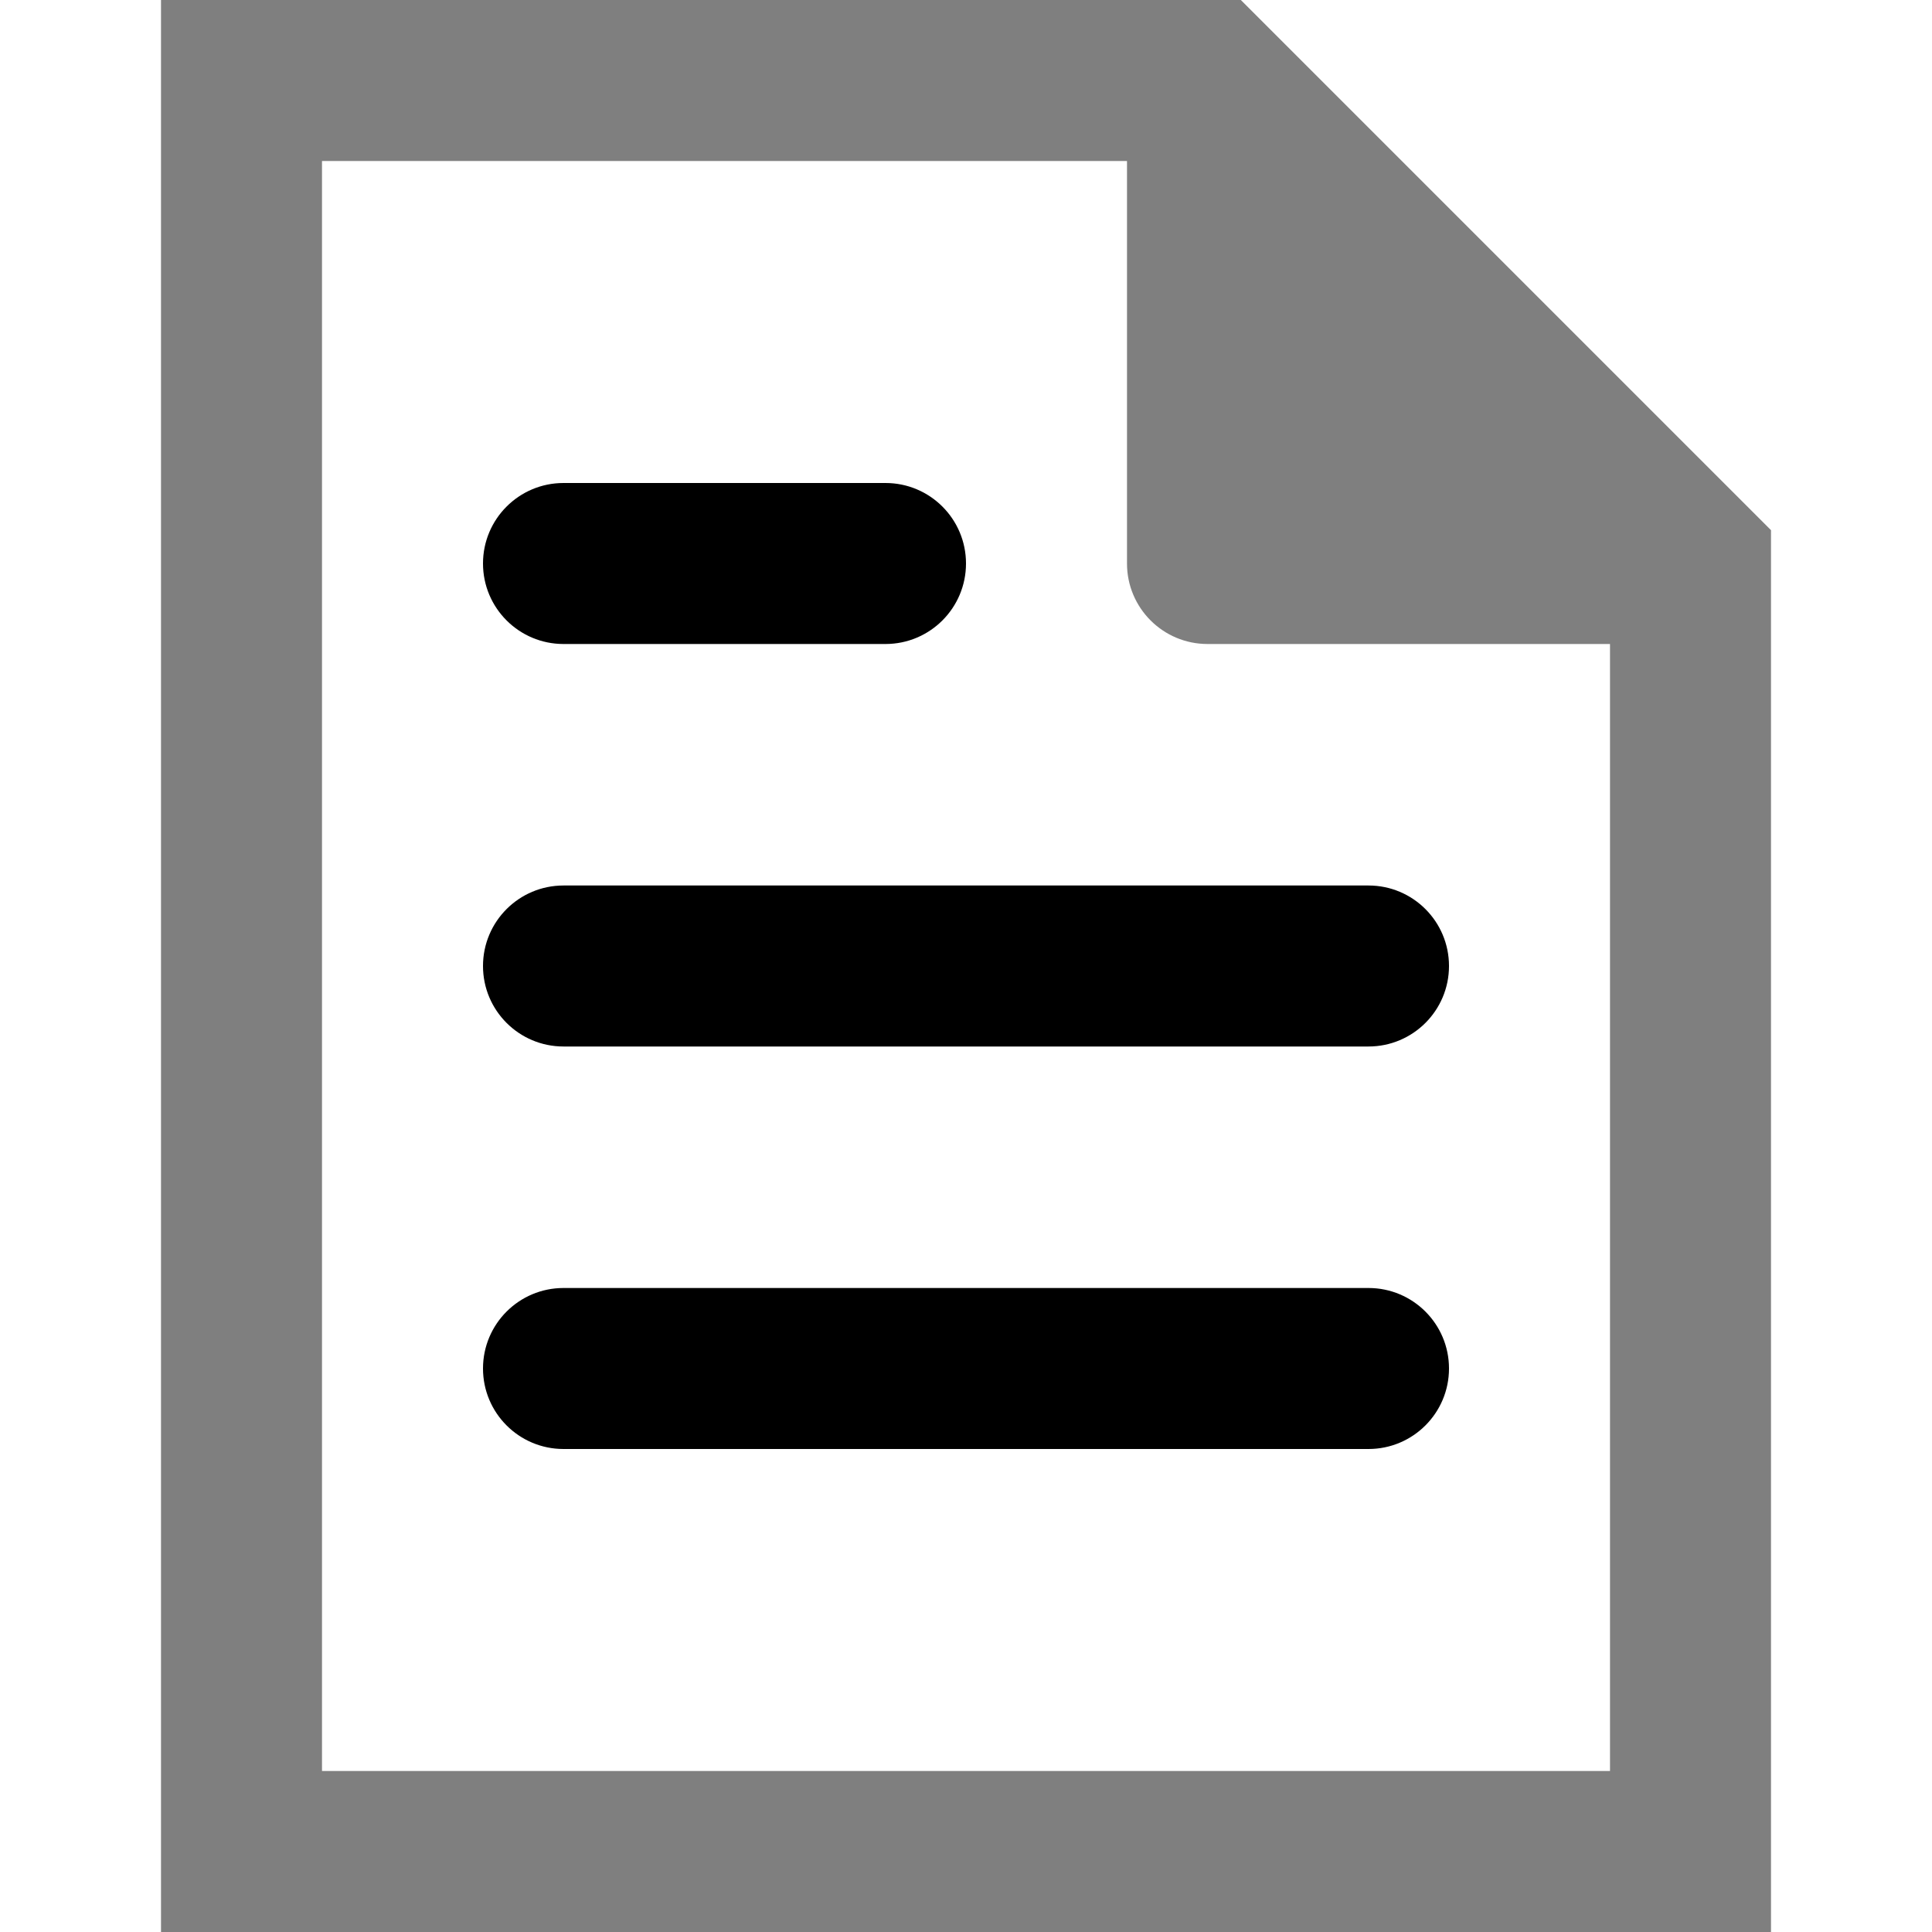
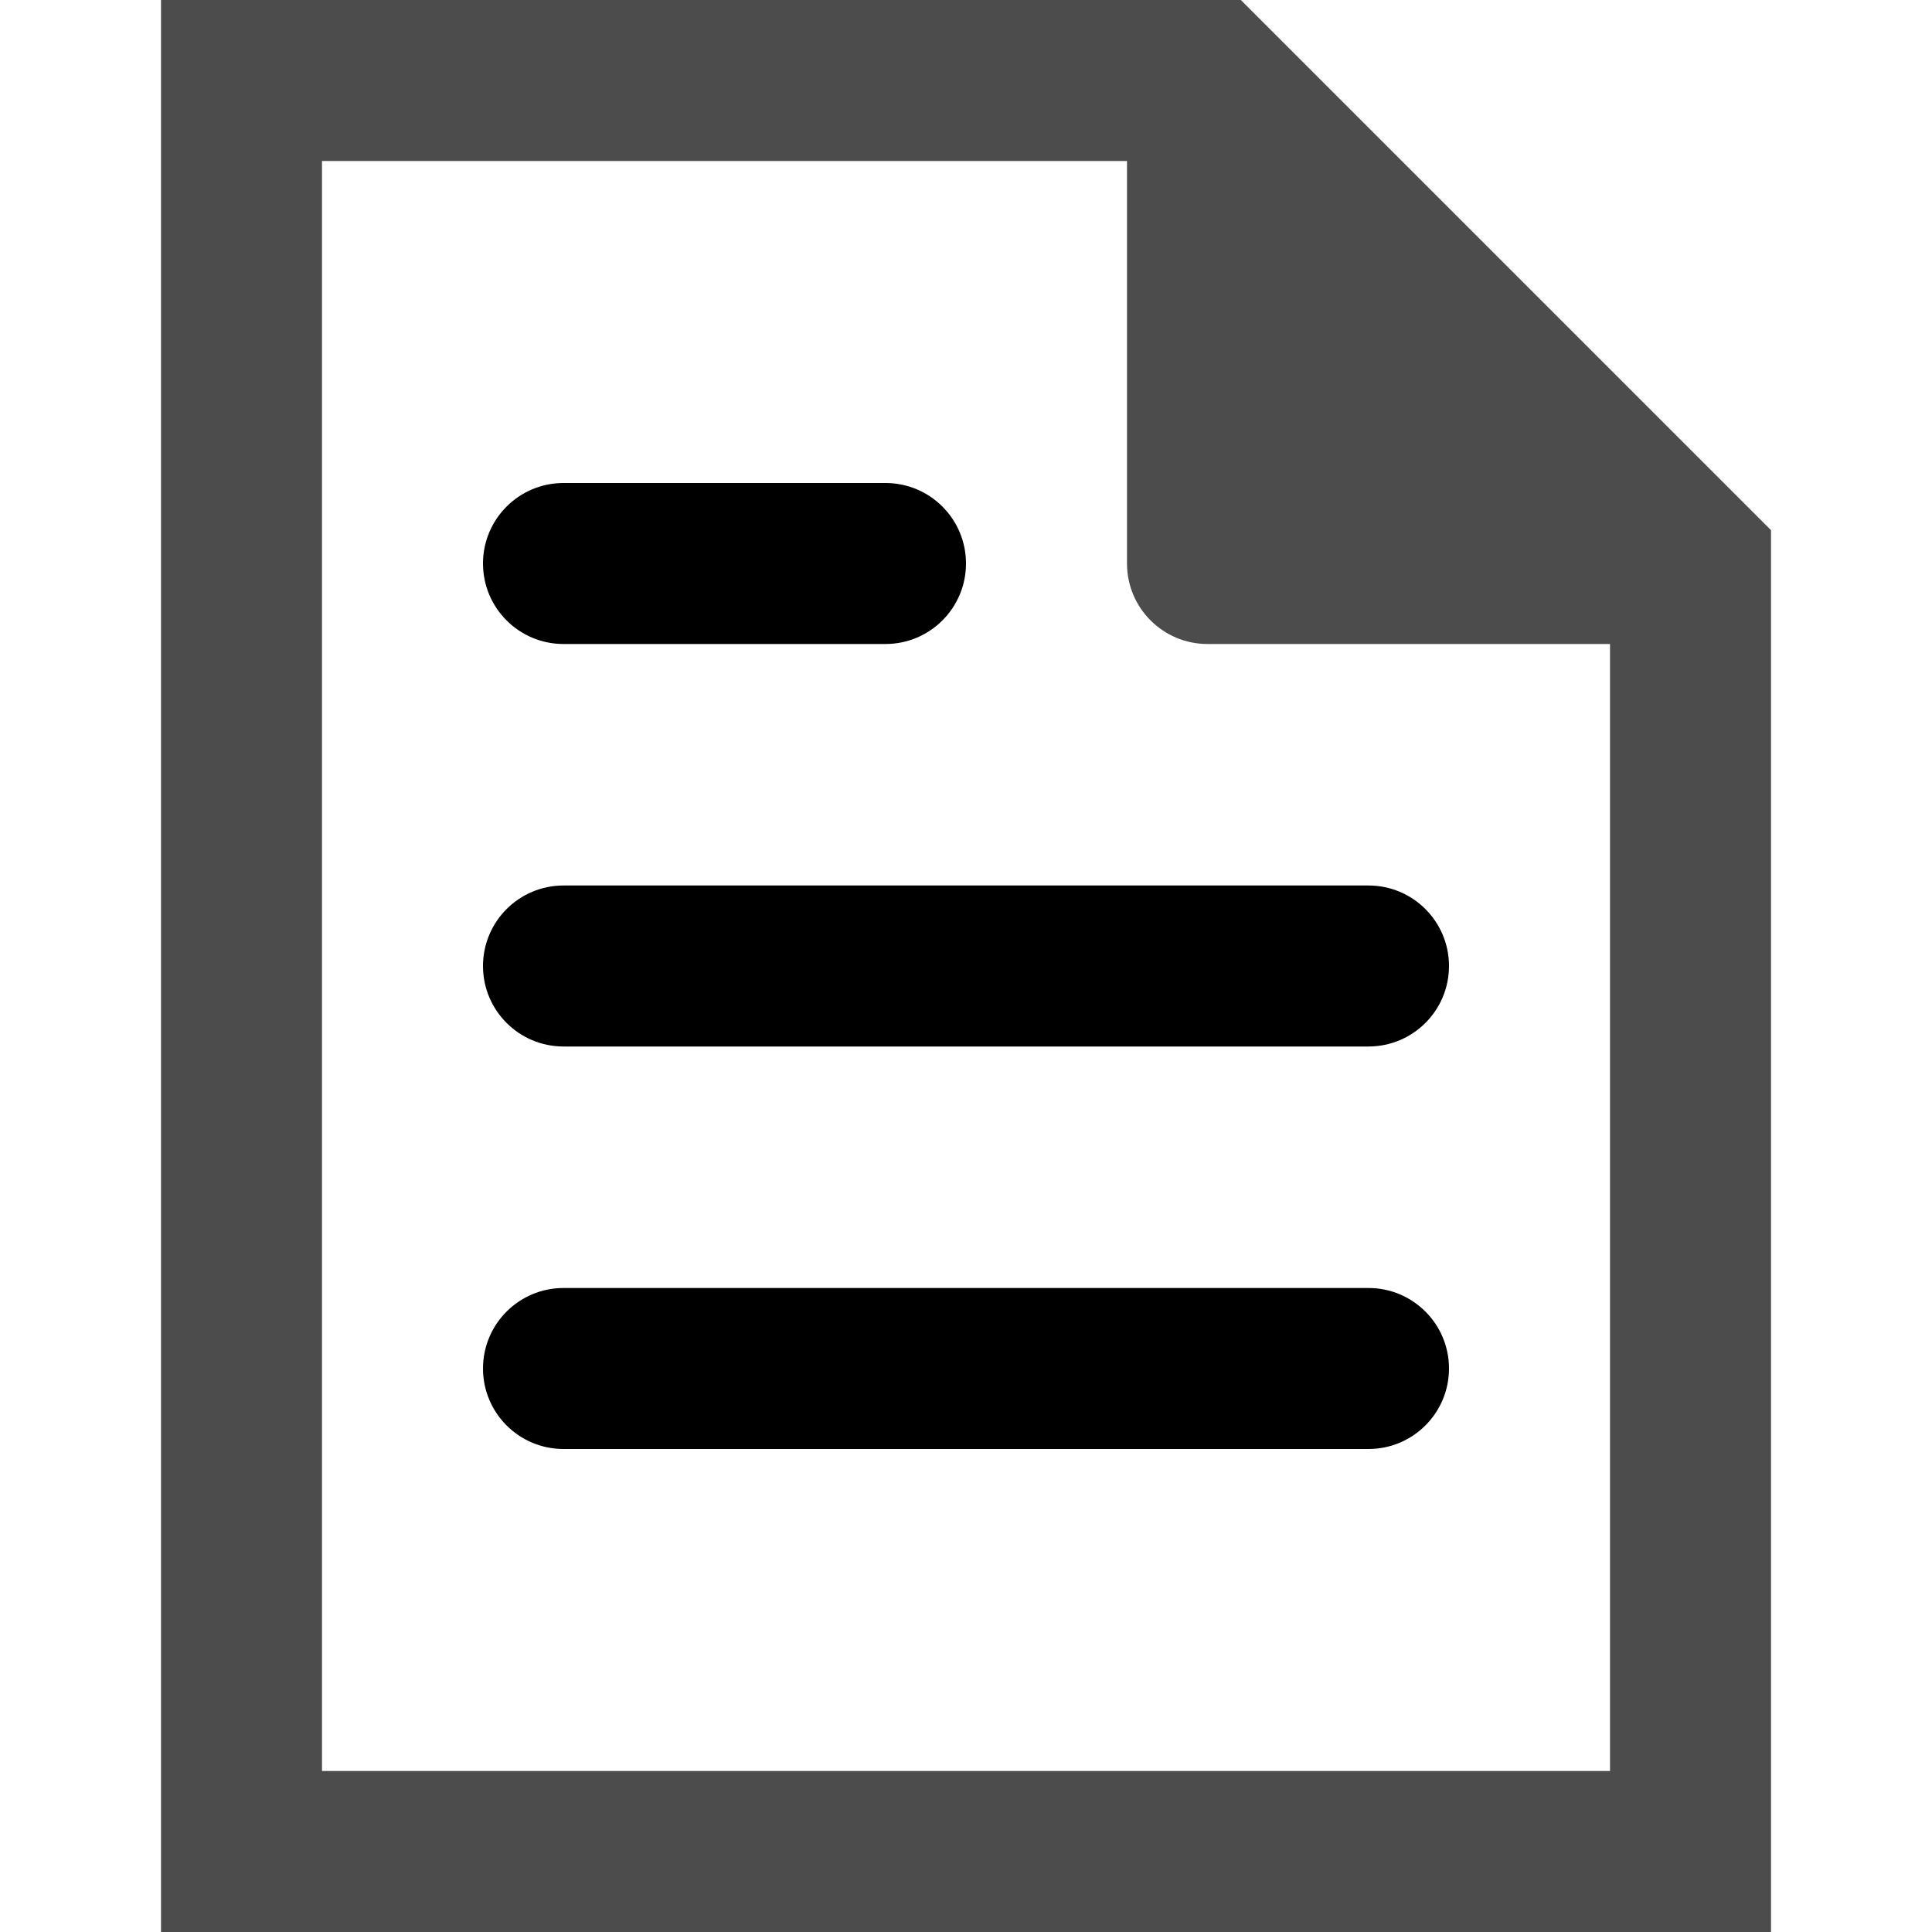
<svg xmlns="http://www.w3.org/2000/svg" width="24" height="24" viewBox="0 0 24 24">
-   <path opacity=".5" fill-rule="evenodd" clip-rule="evenodd" d="M2 0h13.414l.293.293 6 6 .293.293V24H2V0Zm2 2v20h16V8h-5a1 1 0 0 1-1-1V2H4Z" />
+   <path opacity=".7" fill-rule="evenodd" clip-rule="evenodd" d="M2 0h13.414l.293.293 6 6 .293.293V24H2V0Zm2 2v20h16V8h-5a1 1 0 0 1-1-1V2H4Z" />
  <path fill-rule="evenodd" clip-rule="evenodd" d="M6 7a1 1 0 0 1 1-1h4a1 1 0 1 1 0 2H7a1 1 0 0 1-1-1Zm0 5a1 1 0 0 1 1-1h10a1 1 0 1 1 0 2H7a1 1 0 0 1-1-1Zm1 4a1 1 0 1 0 0 2h10a1 1 0 1 0 0-2H7Z" />
</svg>
